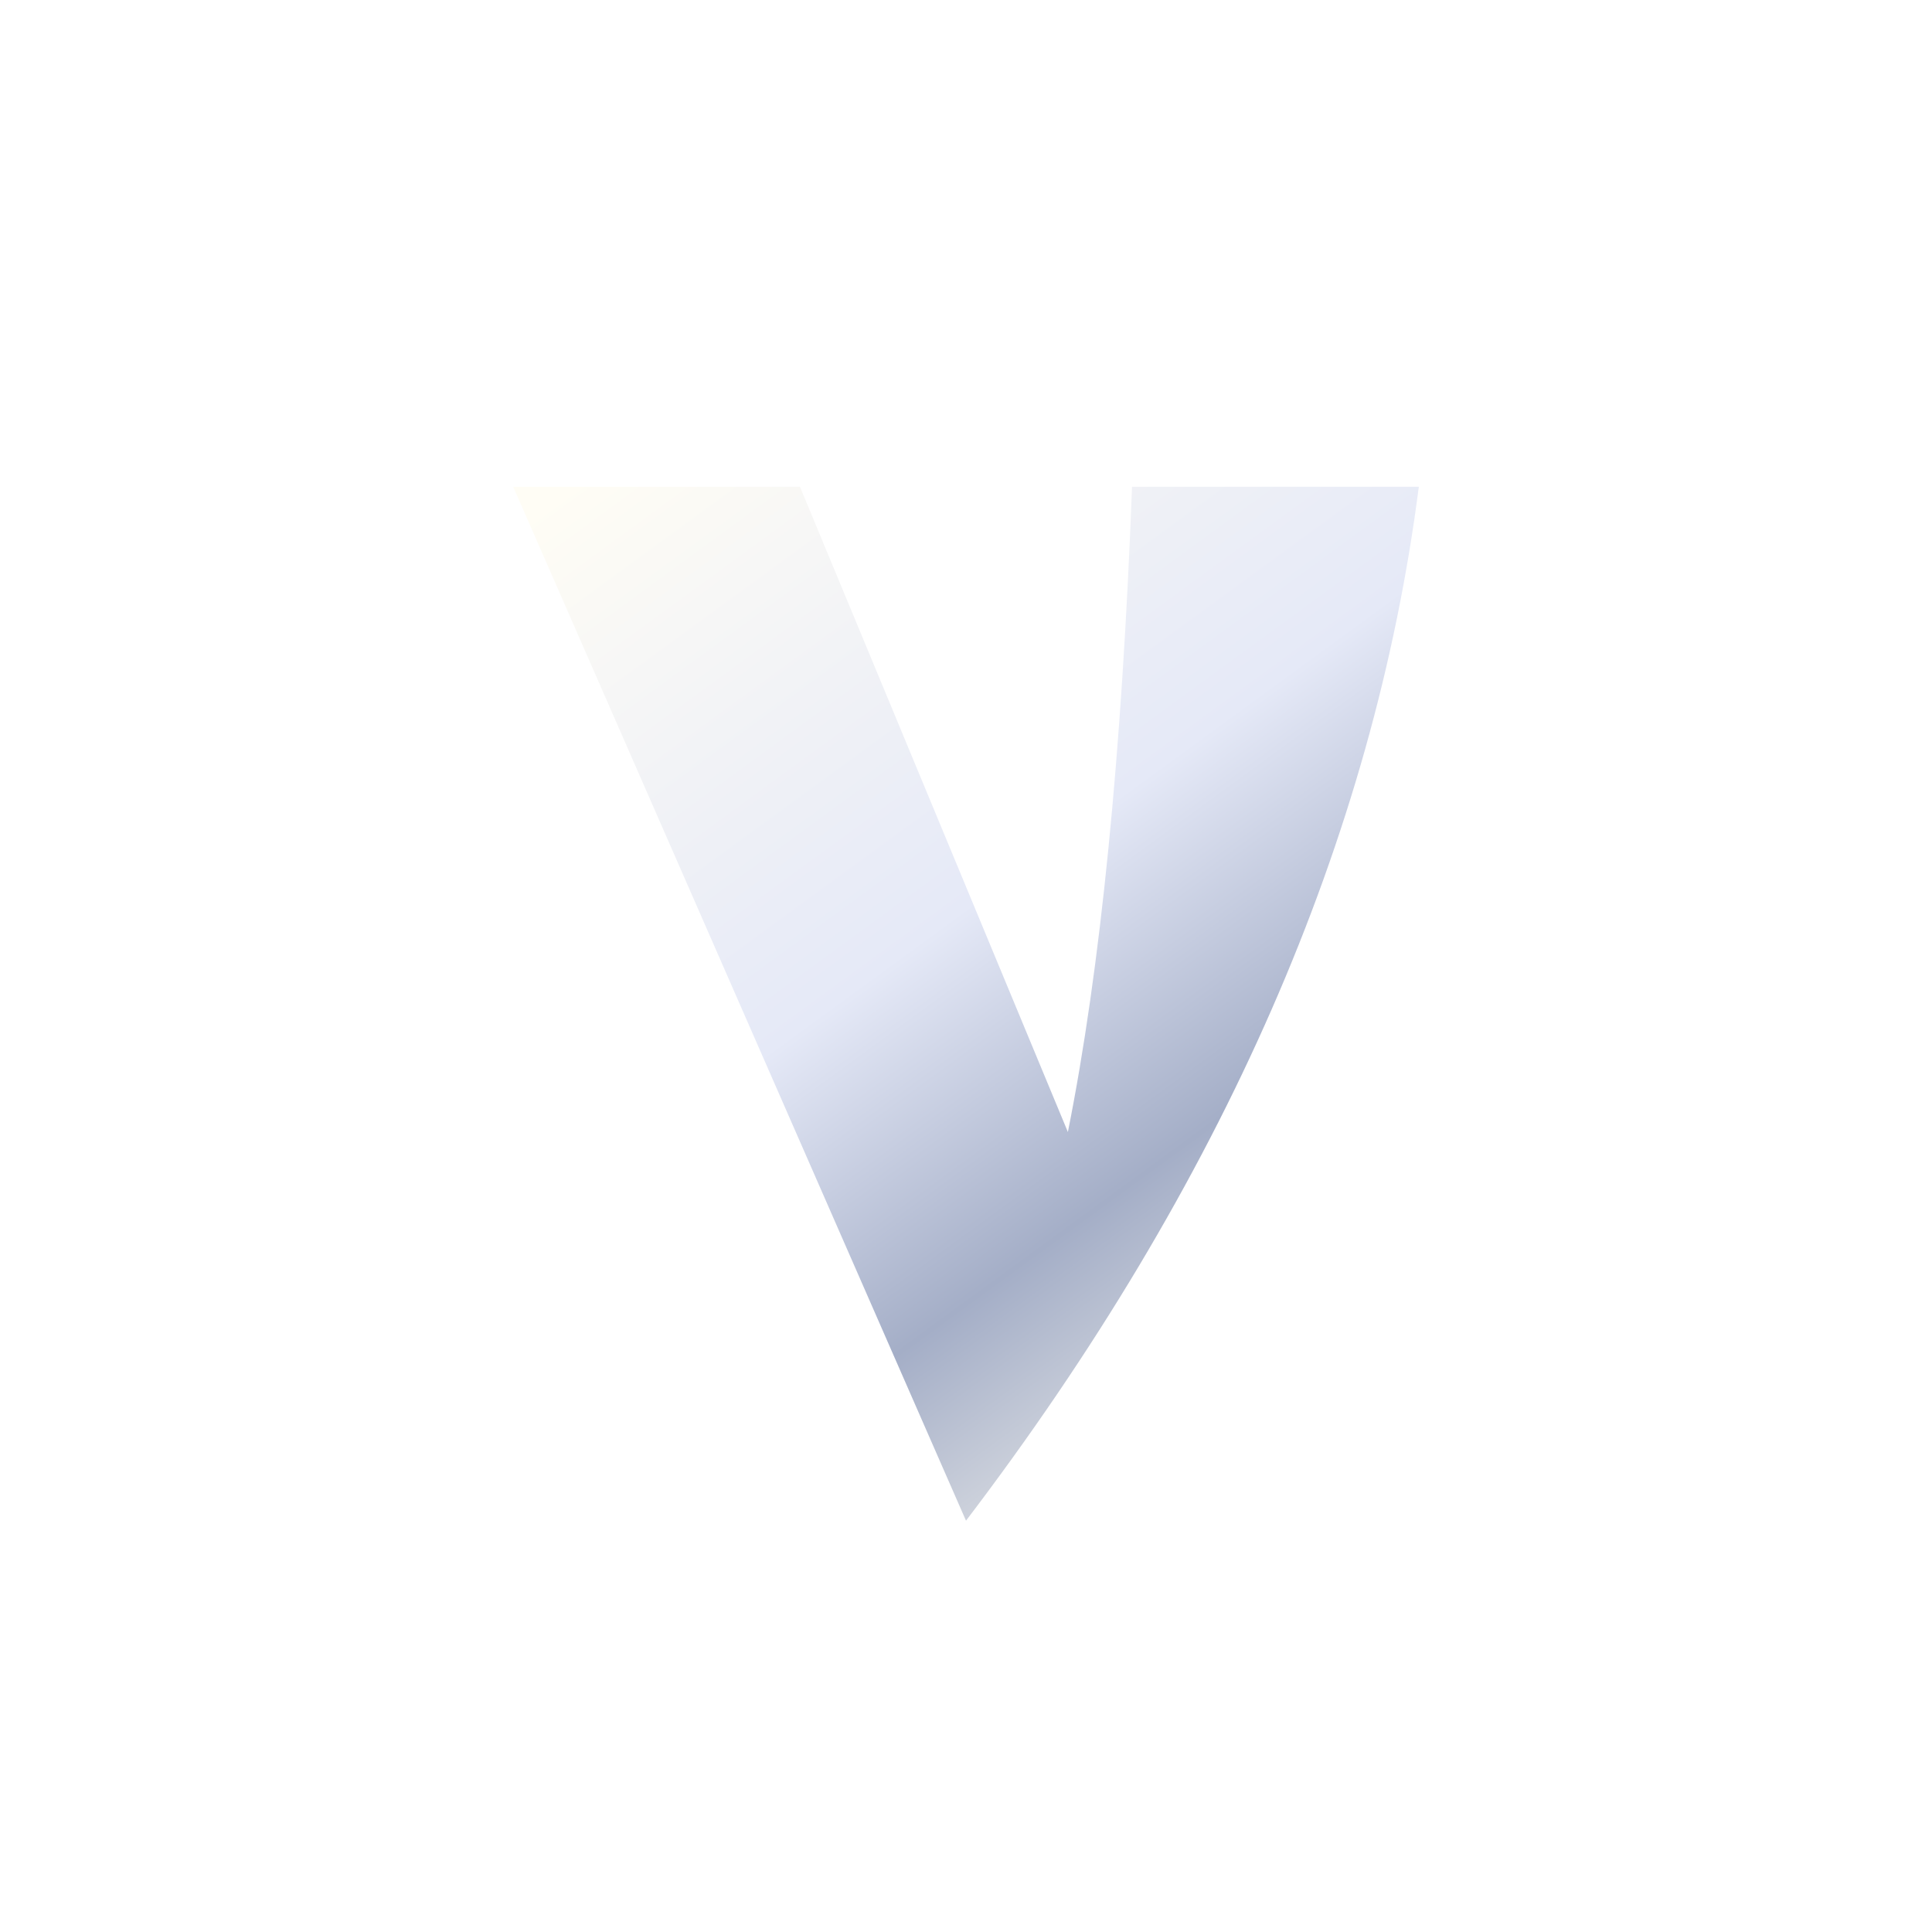
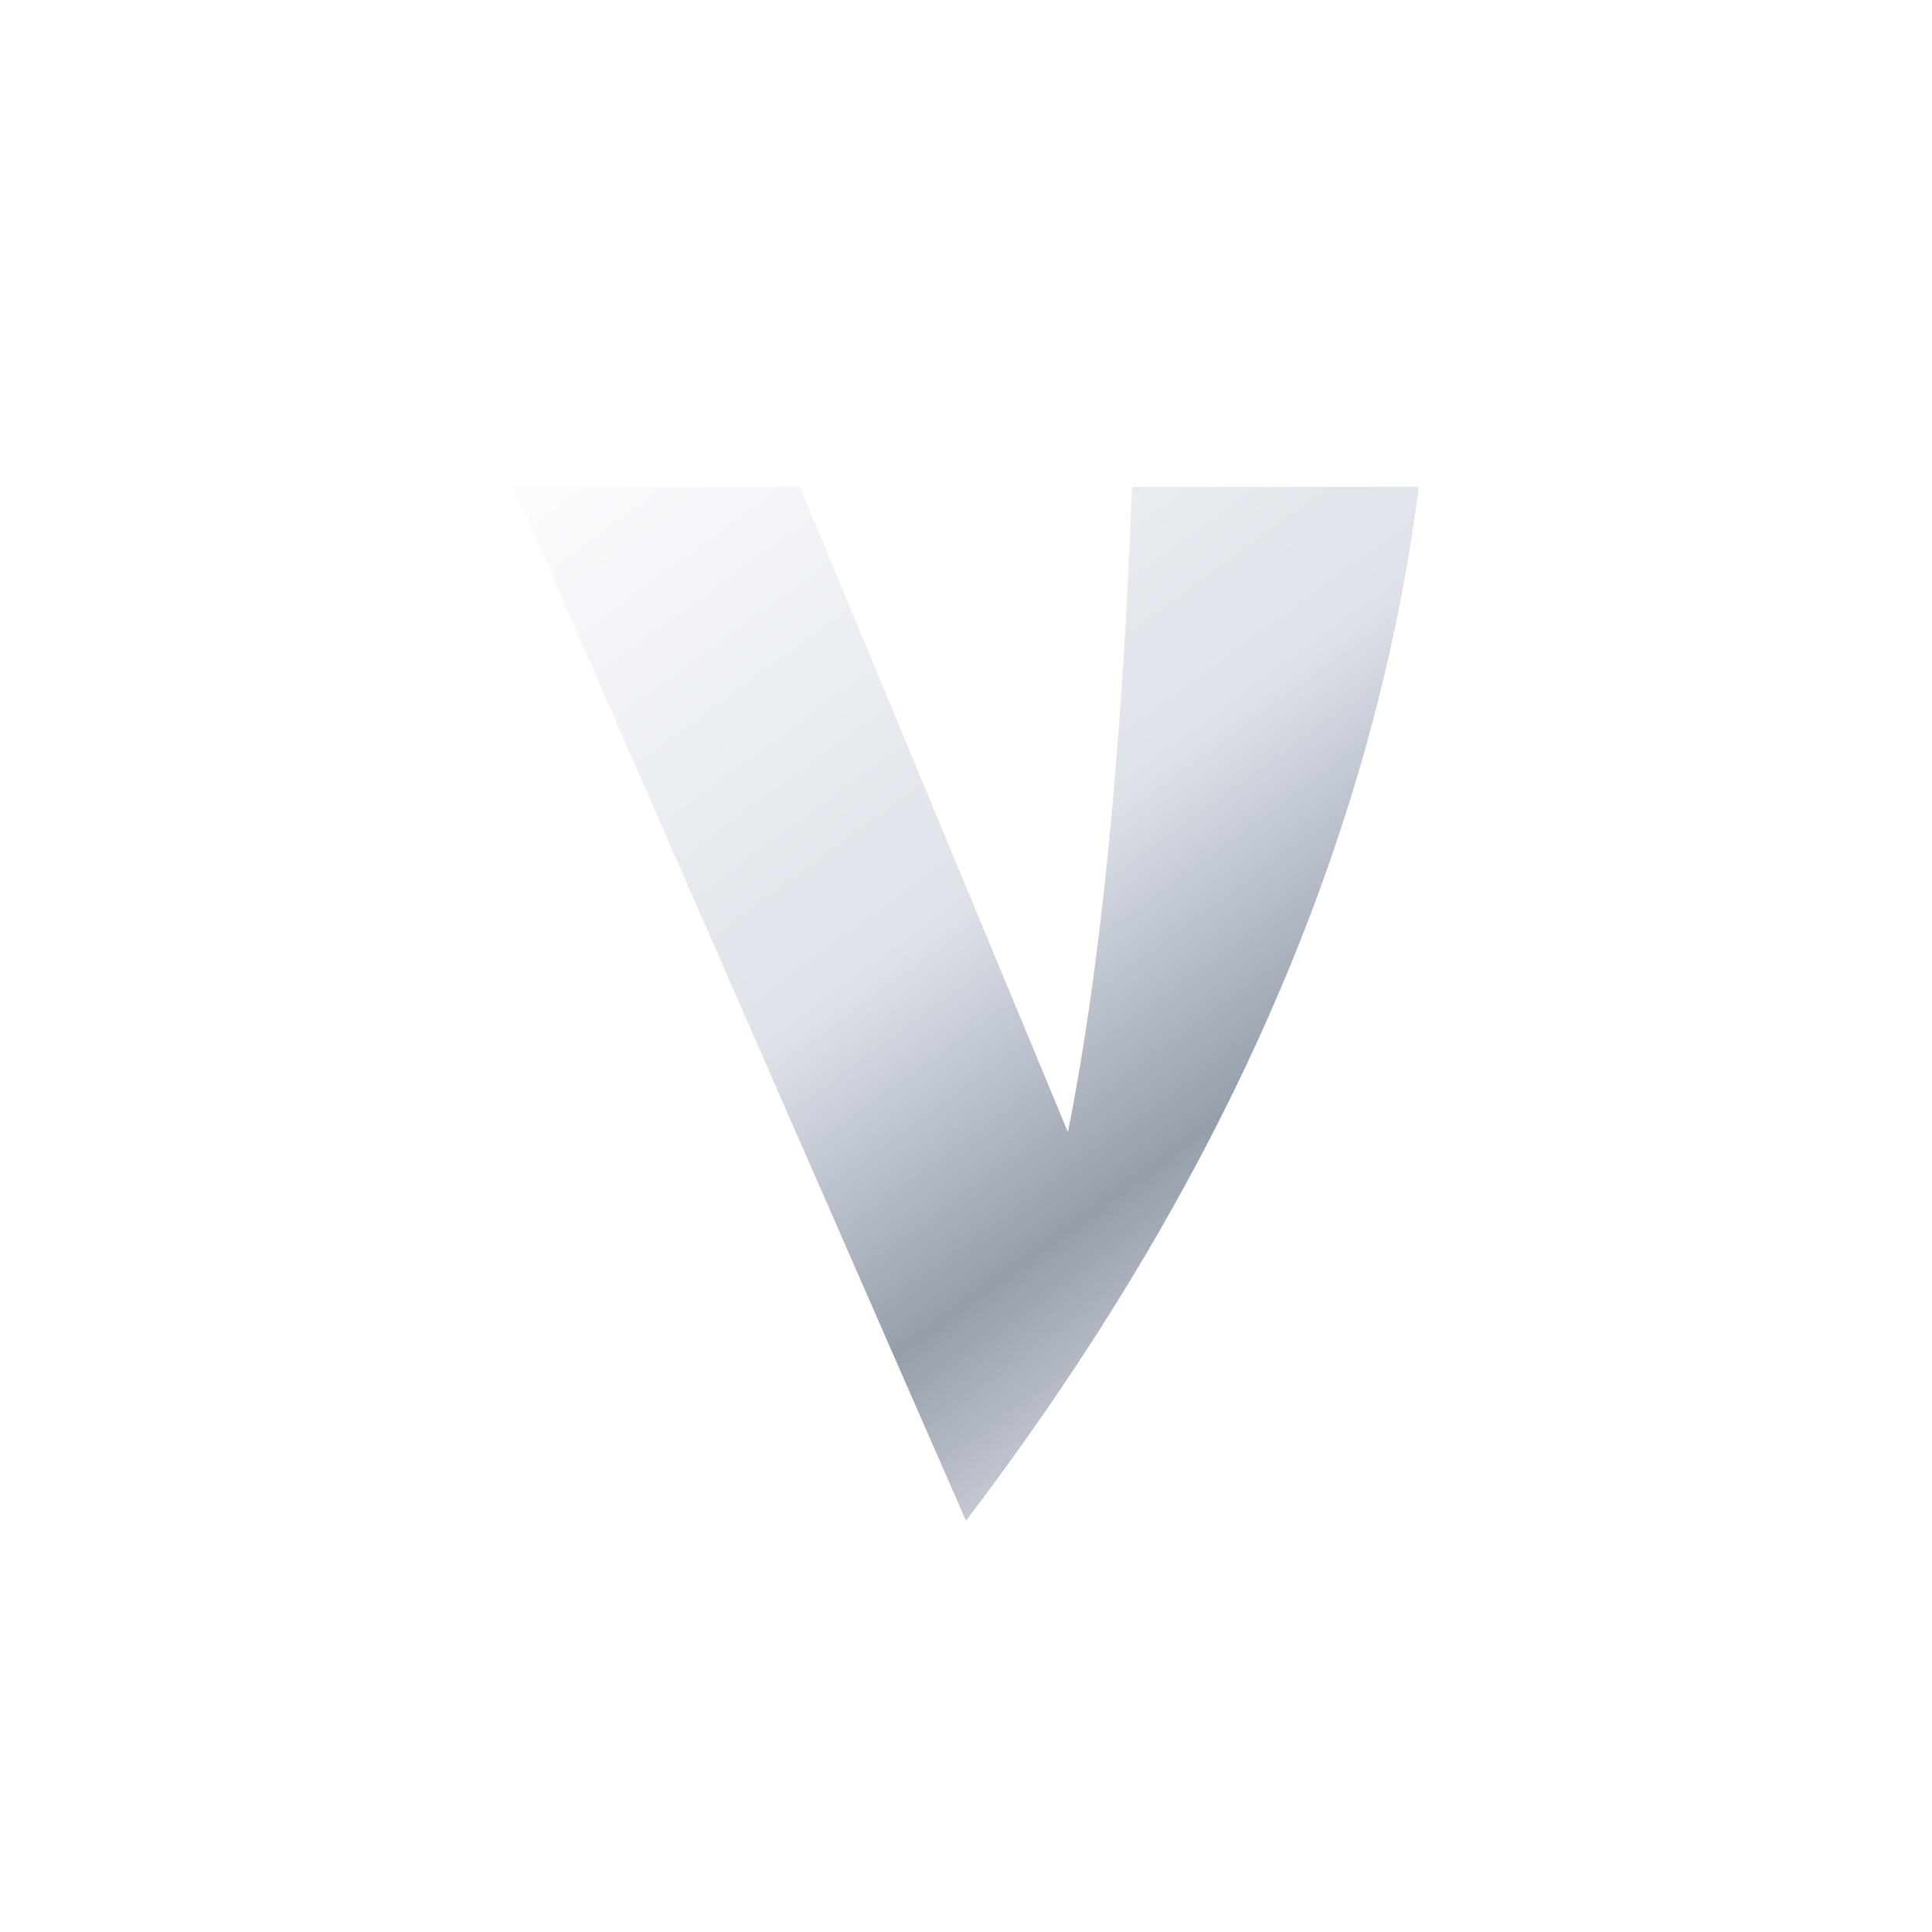
<svg xmlns="http://www.w3.org/2000/svg" width="1024" height="1024" viewBox="0 0 1024 1024" fill="none">
  <defs>
    <linearGradient id="silver" x1="300" y1="258" x2="700" y2="806" gradientUnits="userSpaceOnUse">
-       <stop stop-color="#FFFDF5" />
-       <stop offset=".45" stop-color="#E5E9F7" />
-       <stop offset=".7" stop-color="#A4AEC7" />
-       <stop offset="1" stop-color="#FFFDF5" />
+       <stop stop-color="#FAFBFD" />
+       <stop offset=".45" stop-color="#DDE2E9" />
+       <stop offset=".7" stop-color="#969EAC" />
+       <stop offset="1" stop-color="#FAFBFD" />
    </linearGradient>
  </defs>
  <path d="M 272,258 L 512,806 Q 716,538 752,258 L 600,258 Q 592,470 566,600 L 424,258 Z" fill="url(#silver)" />
</svg>
